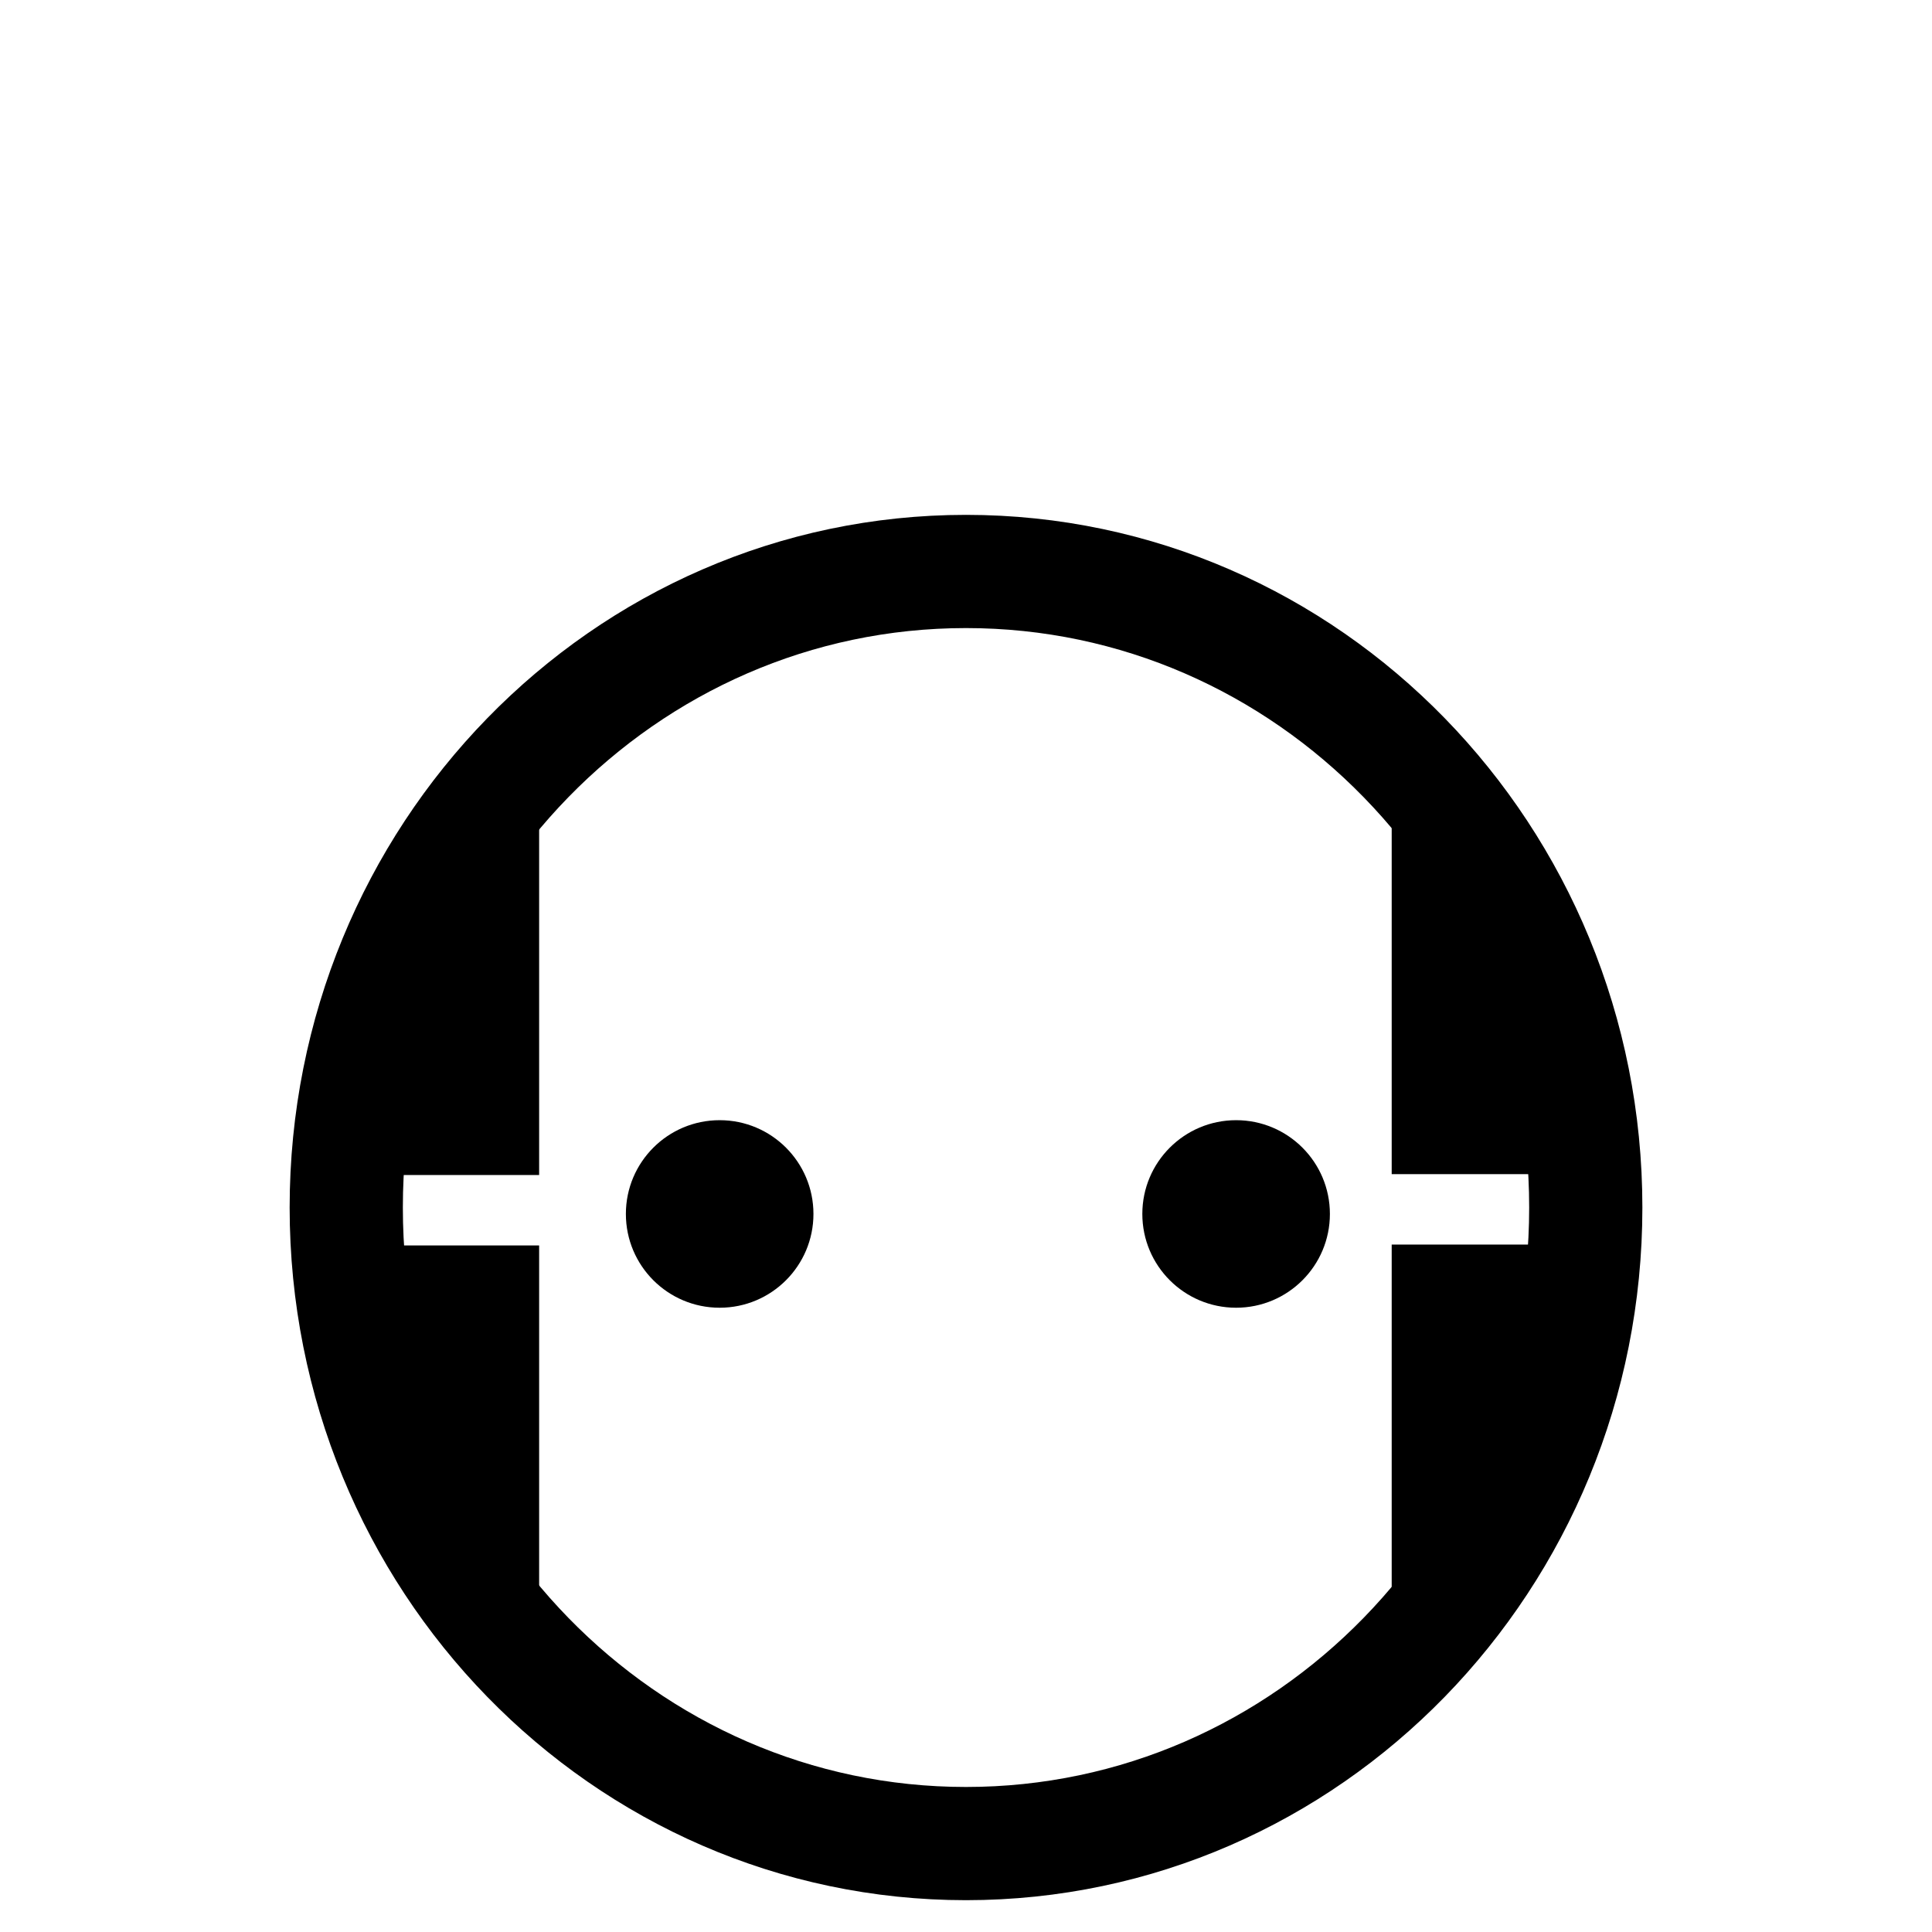
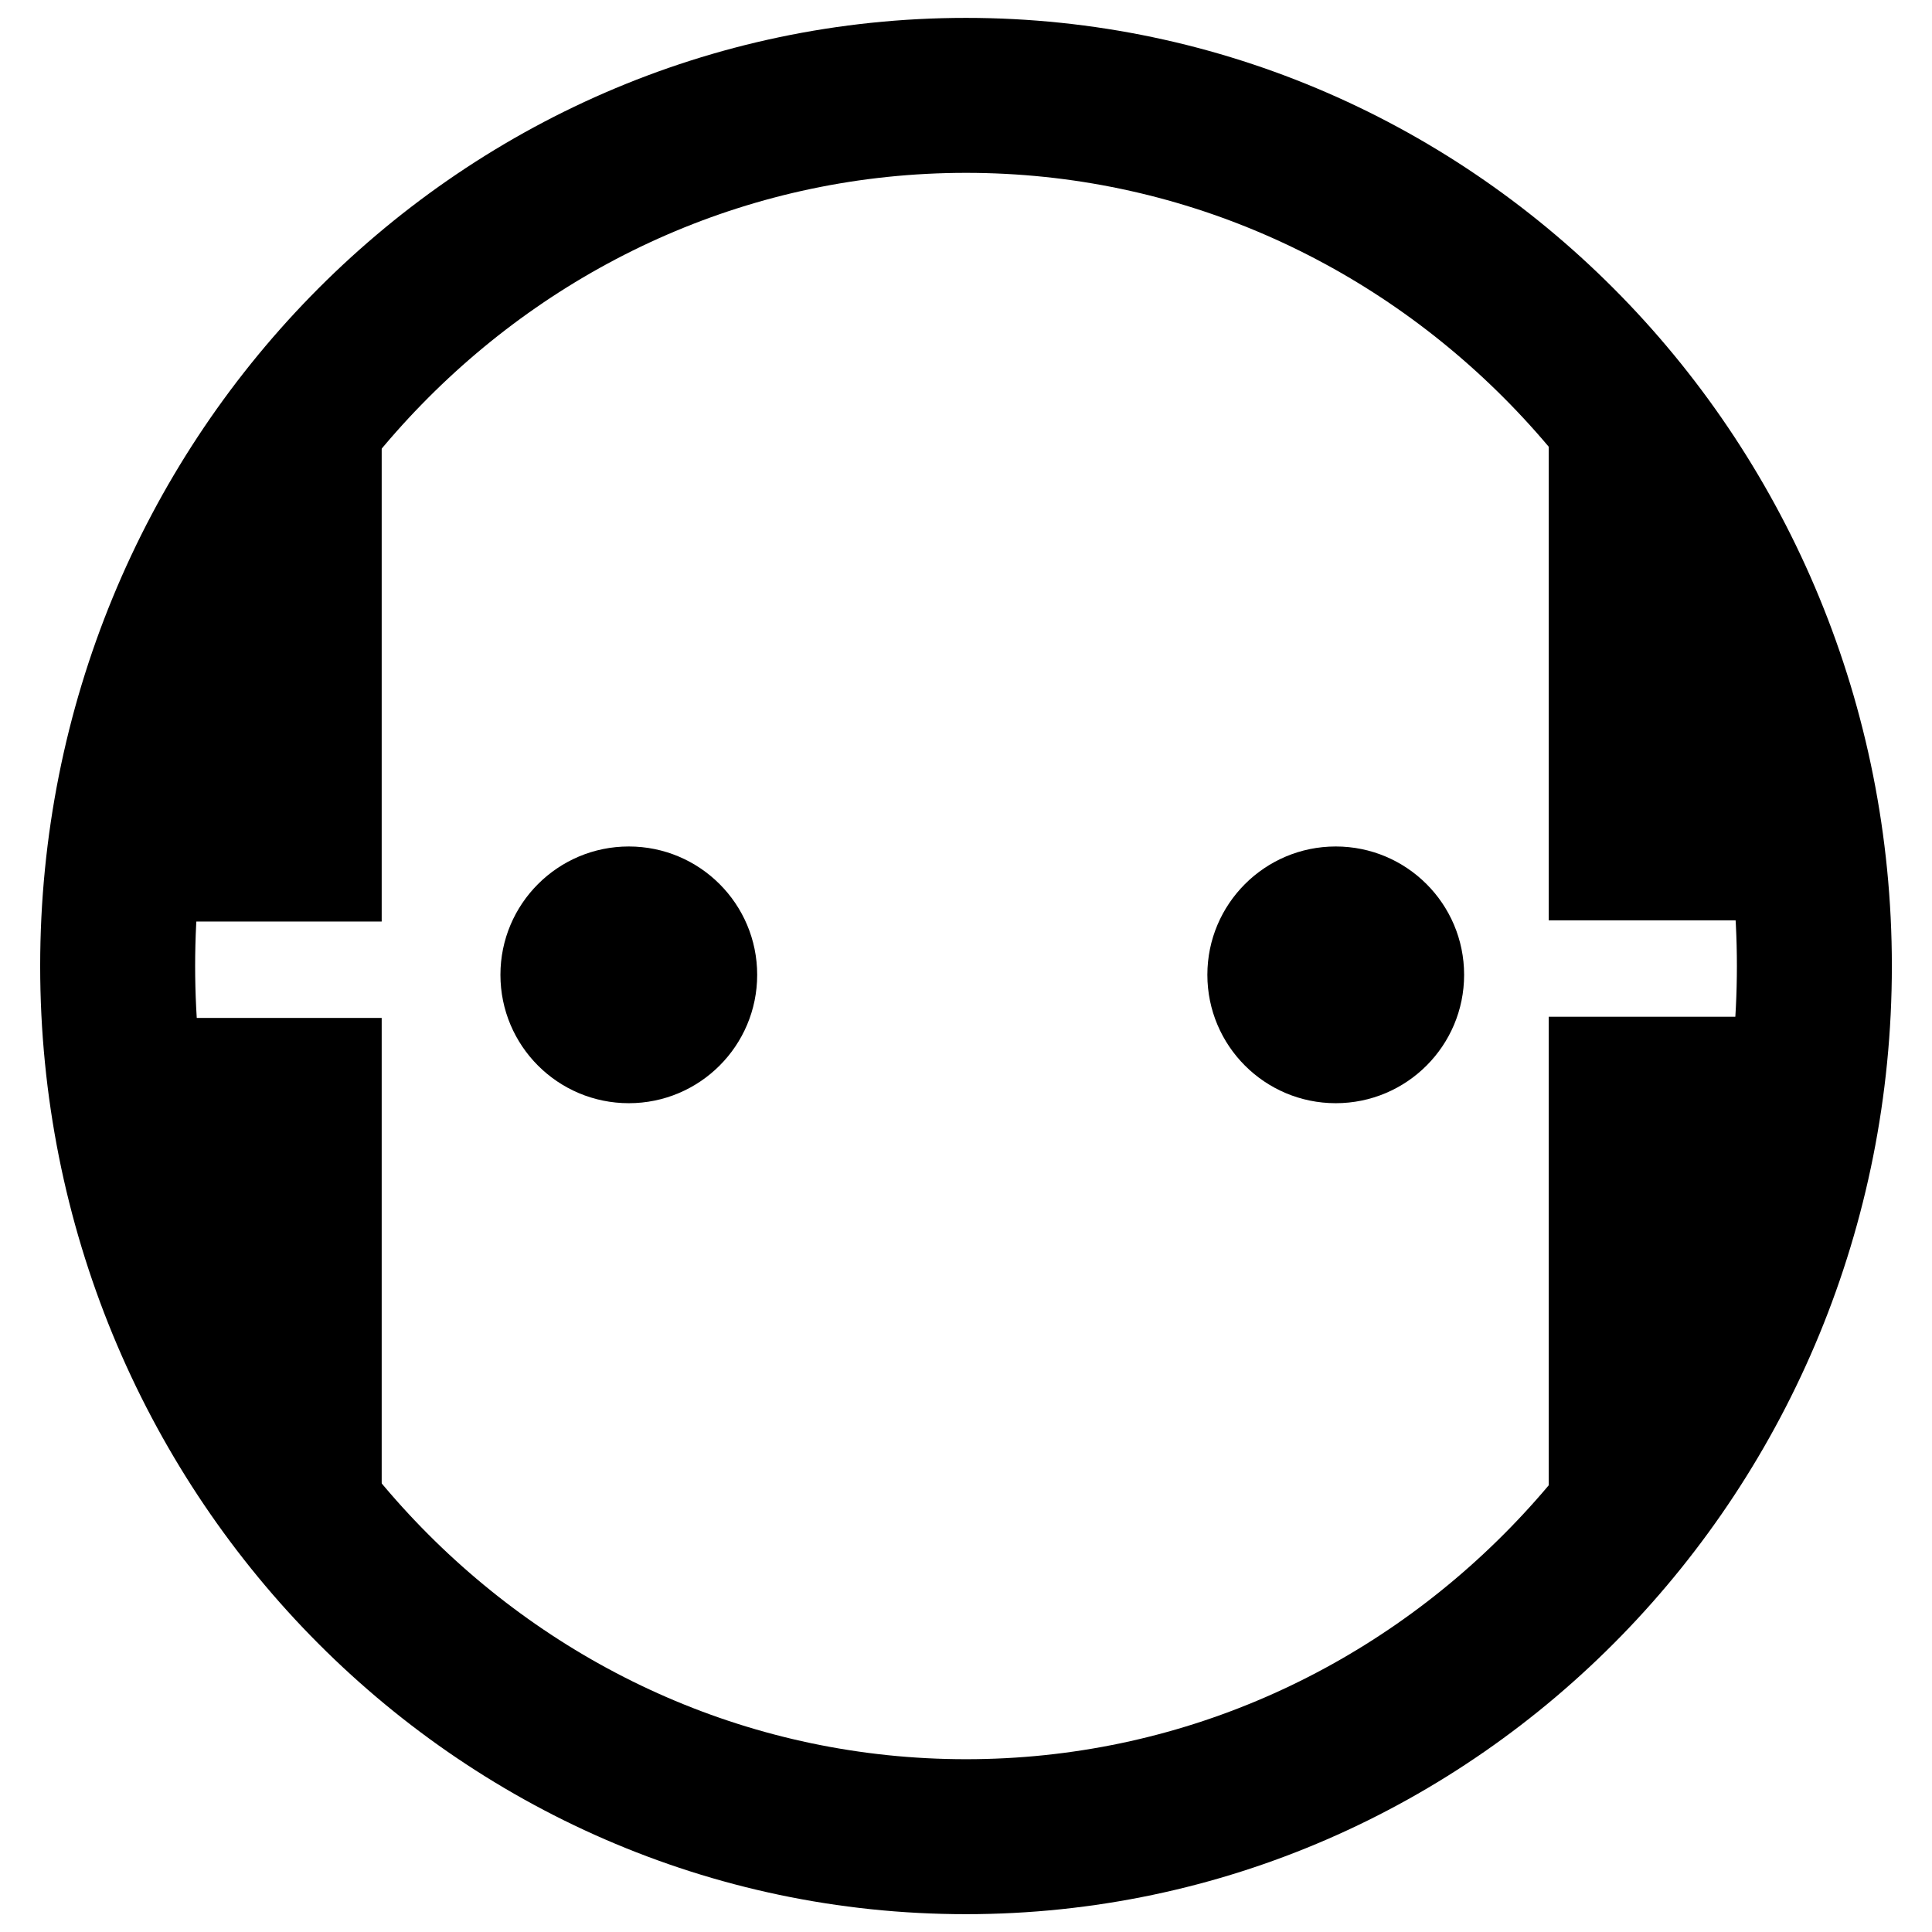
<svg xmlns="http://www.w3.org/2000/svg" width="64px" height="64px" id="svg3824" version="1.1">
  <defs id="defs3826" />
  <g id="layer1">
-     <g id="g3009" transform="matrix(0.7623888,0,0,0.7623888,59.03015,7.97967)">
+     <g id="g3009" transform="matrix(1.043594,0,0,1.043594,69.00015,-11.83095)">
      <path style="fill:none;stroke:#000000;stroke-width:4.919;stroke-linecap:butt;stroke-linejoin:miter;stroke-miterlimit:4;stroke-opacity:1;stroke-dasharray:none" id="path124" d="m -35.454,69.638 c 14.872,0 26.929,-12.374 26.929,-27.637 0,-15.264 -12.057,-27.637 -26.929,-27.637 -14.873,0 -26.929,12.374 -26.929,27.637 0,15.264 12.056,27.637 26.929,27.637 z" />
      <path style="fill:#000000;fill-opacity:1;fill-rule:nonzero;stroke:none" id="path126" d="m -46.158,46.355 c 2.251,0 4.075,-1.824 4.075,-4.075 0,-2.25 -1.824,-4.074 -4.075,-4.074 -2.251,0 -4.075,1.824 -4.075,4.074 0,2.251 1.824,4.075 4.075,4.075" />
      <path style="fill:#000000;fill-opacity:1;fill-rule:nonzero;stroke:none" id="path128" d="m -23.718,46.355 c 2.251,0 4.075,-1.824 4.075,-4.075 0,-2.25 -1.824,-4.074 -4.075,-4.074 -2.25,0 -4.075,1.824 -4.075,4.074 0,2.251 1.824,4.075 4.075,4.075" />
      <path style="fill:#000000;fill-opacity:1;fill-rule:nonzero;stroke:none" id="path130" d="m -54.002,40.589 0,-17.233 -6.861,7.409 0,9.824 6.861,0 z m -6.861,3.06 0,11.919 6.861,4.994 0,-16.913 -6.861,0" />
      <path style="fill:#000000;fill-opacity:1;fill-rule:nonzero;stroke:none" id="path132" d="m -16.958,40.551 0,-17.234 6.861,7.409 0,9.825 -6.861,0 z m 6.861,3.06 0,11.919 -6.861,4.992 0,-16.911 6.861,0" />
    </g>
  </g>
</svg>
